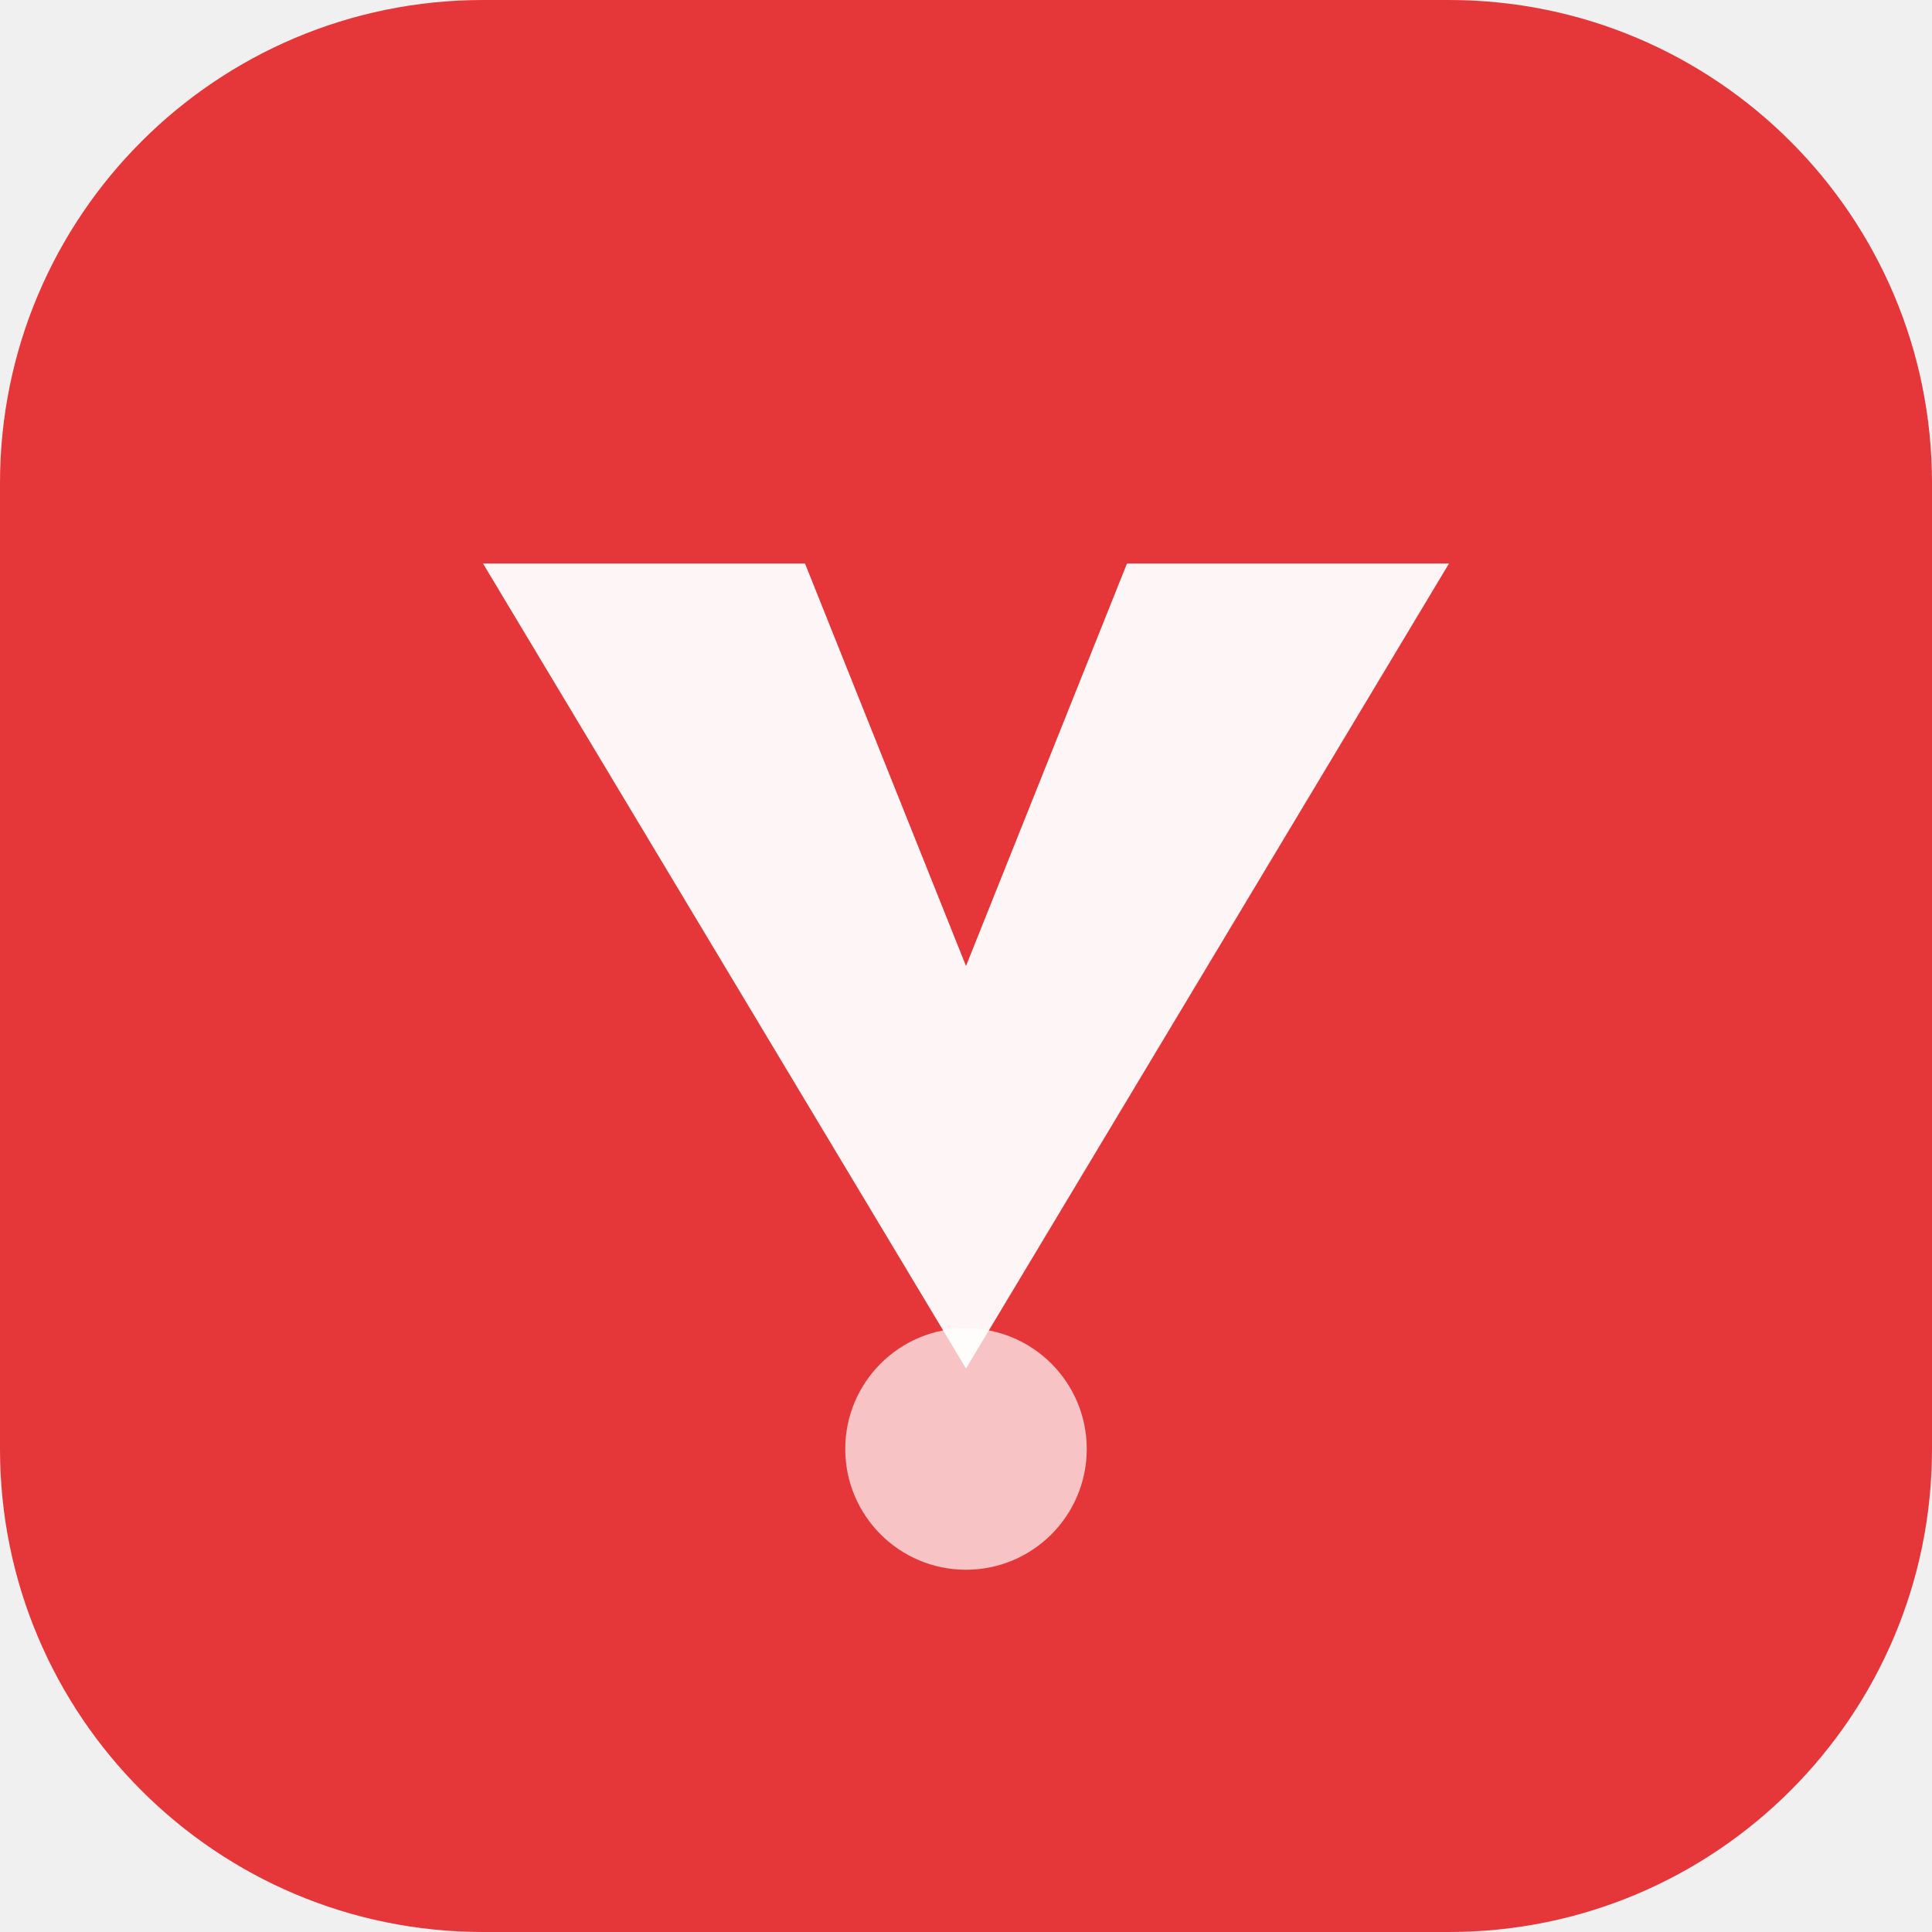
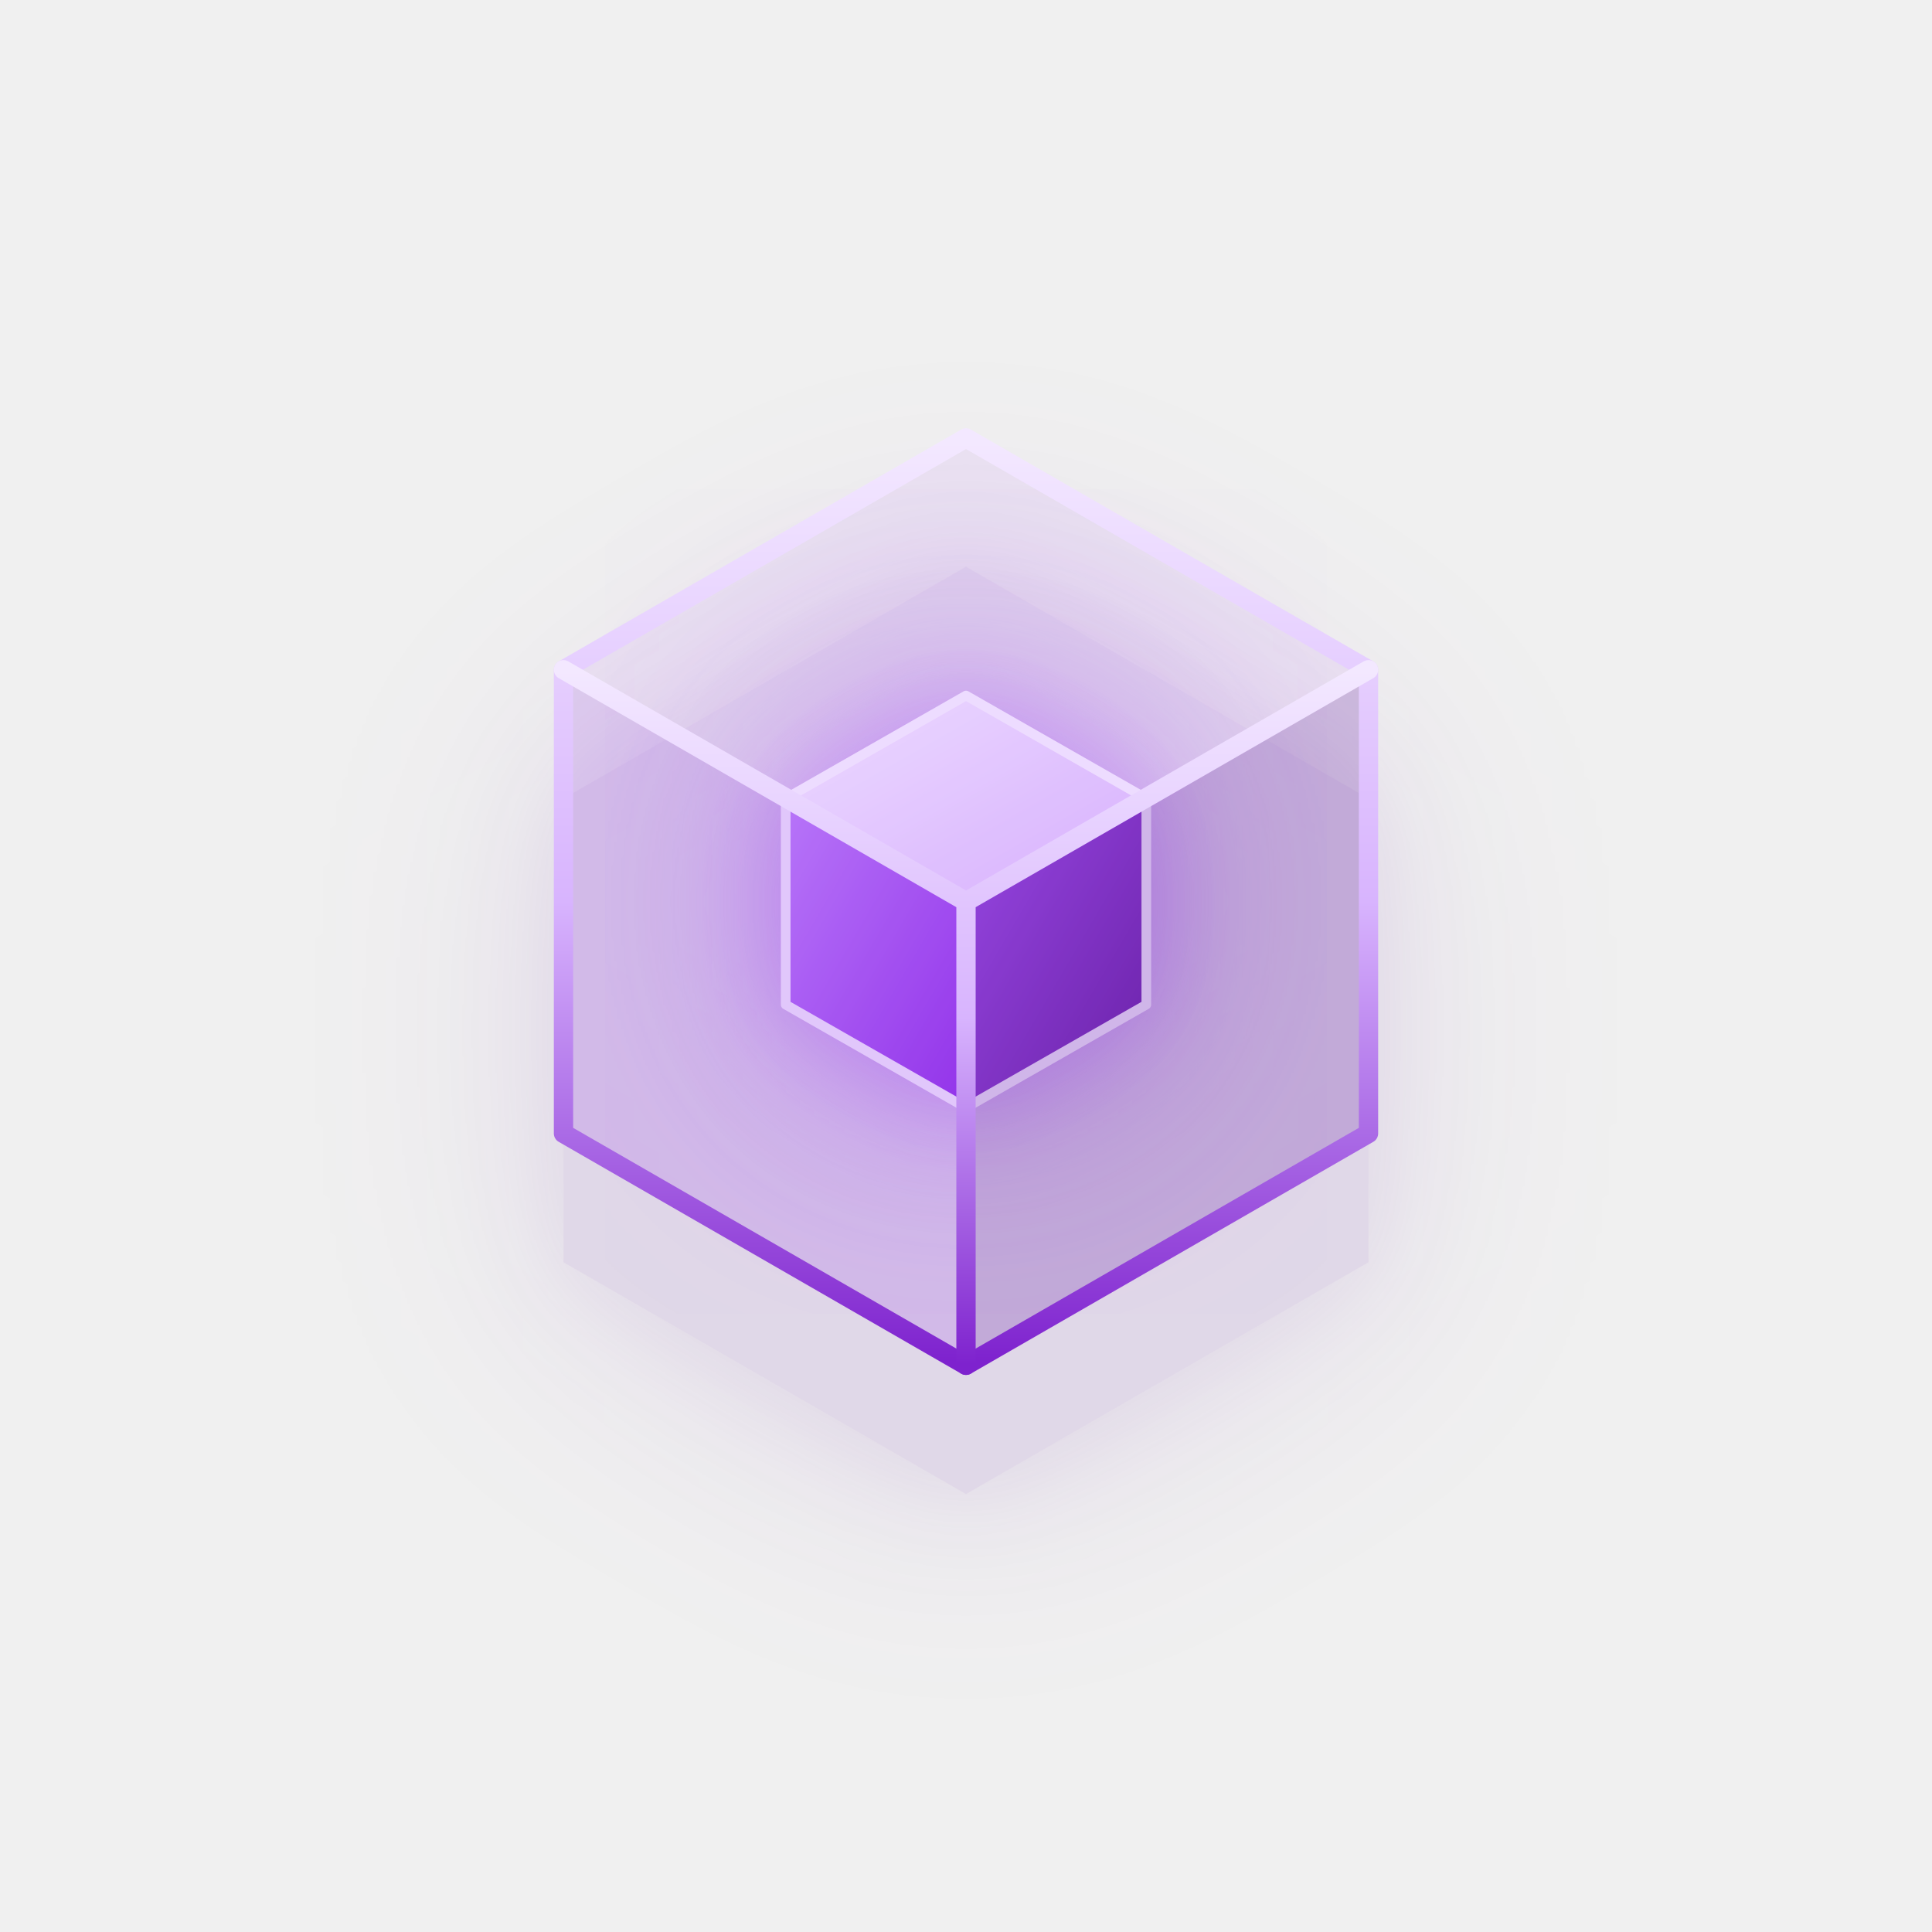
- <svg xmlns="http://www.w3.org/2000/svg" viewBox="0 0 48 48" fill="none">
-   <rect width="48" height="48" rx="12" fill="#e5373a" />
-   <path d="M12 14h8l4 10 4-10h8L24 34 12 14z" fill="white" opacity="0.95" />
-   <circle cx="24" cy="36" r="3" fill="white" opacity="0.7" />
+ <svg xmlns="http://www.w3.org/2000/svg" viewBox="0 0 300 300" width="100%" height="100%">
+   <defs>
+     <linearGradient id="coreTop" x1="0%" y1="0%" x2="100%" y2="100%">
+       <stop offset="0%" stop-color="#F3E8FF" />
+       <stop offset="100%" stop-color="#D8B4FE" />
+     </linearGradient>
+     <linearGradient id="coreLeft" x1="0%" y1="0%" x2="100%" y2="100%">
+       <stop offset="0%" stop-color="#C084FC" />
+       <stop offset="100%" stop-color="#9333EA" />
+     </linearGradient>
+     <linearGradient id="coreRight" x1="0%" y1="0%" x2="100%" y2="100%">
+       <stop offset="0%" stop-color="#A855F7" />
+       <stop offset="100%" stop-color="#6B21A8" />
+     </linearGradient>
+     <linearGradient id="edgeGrad" x1="0%" y1="0%" x2="0%" y2="100%">
+       <stop offset="0%" stop-color="#F3E8FF" />
+       <stop offset="50%" stop-color="#D8B4FE" />
+       <stop offset="100%" stop-color="#7E22CE" />
+     </linearGradient>
+     <filter id="coreGlow" x="-50%" y="-50%" width="200%" height="200%">
+       <feGaussianBlur in="SourceGraphic" stdDeviation="8" result="blur1" />
+       <feGaussianBlur in="SourceGraphic" stdDeviation="20" result="blur2" />
+       <feMerge>
+         <feMergeNode in="blur2" />
+         <feMergeNode in="blur1" />
+         <feMergeNode in="SourceGraphic" />
+       </feMerge>
+     </filter>
+   </defs>
+   <g>
+     <g opacity="0.12">
+       <path d="M150,88 L212.5,124 L212.5,196 L150,232 L87.5,196 L87.5,124 Z" fill="#6B21A8" filter="url(#coreGlow)" />
+     </g>
+     <g filter="url(#coreGlow)" opacity="0.55">
+       <path d="M150,108 L178,124 L178,156 L150,172 L122,156 L122,124 Z" fill="#A855F7" />
+     </g>
+     <path d="M150,108 L178,124 L150,140 L122,124 Z" fill="url(#coreTop)" />
+     <path d="M122,124 L150,140 L150,172 L122,156 Z" fill="url(#coreLeft)" />
+     <path d="M150,140 L178,124 L178,156 L150,172 Z" fill="url(#coreRight)" />
+     <path d="M150,108 L178,124 L178,156 L150,172 L122,156 L122,124 Z" stroke="#F3E8FF" stroke-width="1.5" fill="none" stroke-linejoin="round" />
+     <path d="M150,140 L150,172 M150,140 L122,124 M150,140 L178,124" stroke="#F3E8FF" stroke-width="1.5" fill="none" stroke-linecap="round" />
+     <path d="M150,68 L212.5,104 L150,140 L87.5,104 Z" fill="#C084FC" fill-opacity="0.12" />
+     <path d="M87.5,104 L150,140 L150,212 L87.5,176 Z" fill="#9333EA" fill-opacity="0.18" />
+     <path d="M150,140 L212.5,104 L212.5,176 L150,212 Z" fill="#6B21A8" fill-opacity="0.25" />
+     <path d="M150,68 L212.5,104 L212.5,176 L150,212 L87.5,176 L87.5,104 Z" stroke="url(#edgeGrad)" stroke-width="3" fill="none" stroke-linejoin="round" />
+     <path d="M150,140 L150,212 M150,140 L87.5,104 M150,140 L212.5,104" stroke="url(#edgeGrad)" stroke-width="3" fill="none" stroke-linecap="round" />
+   </g>
</svg>
